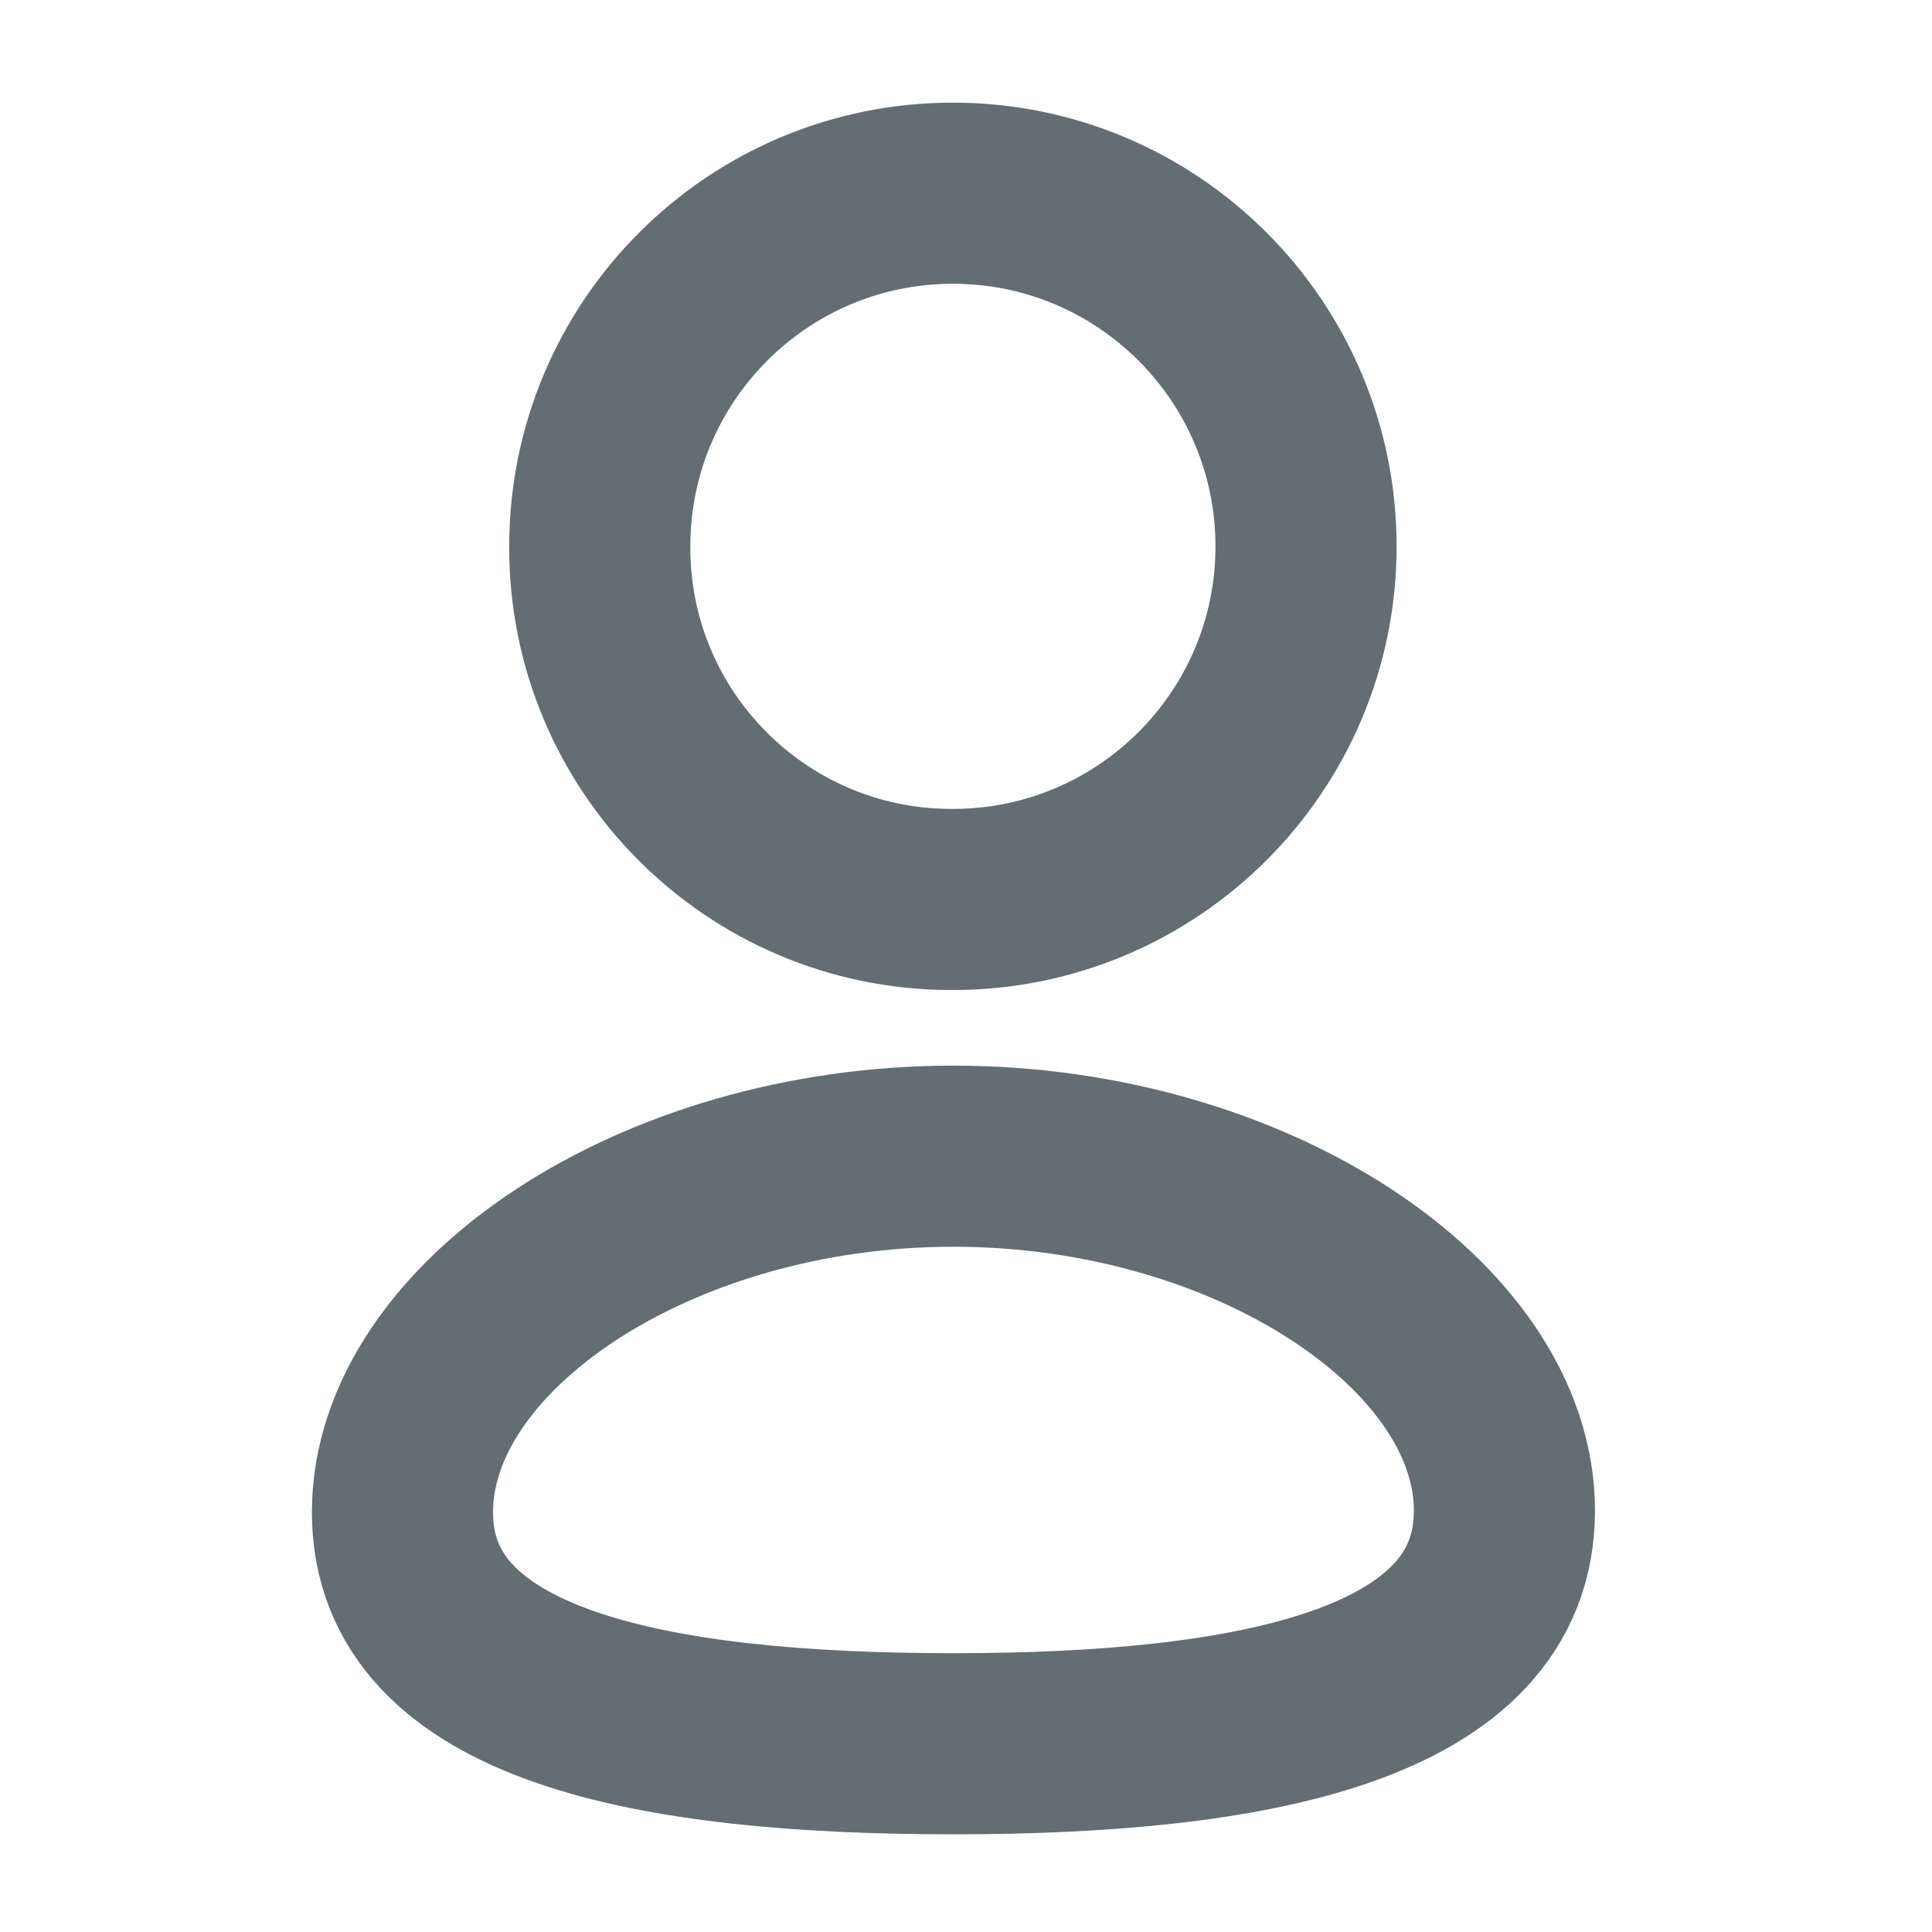
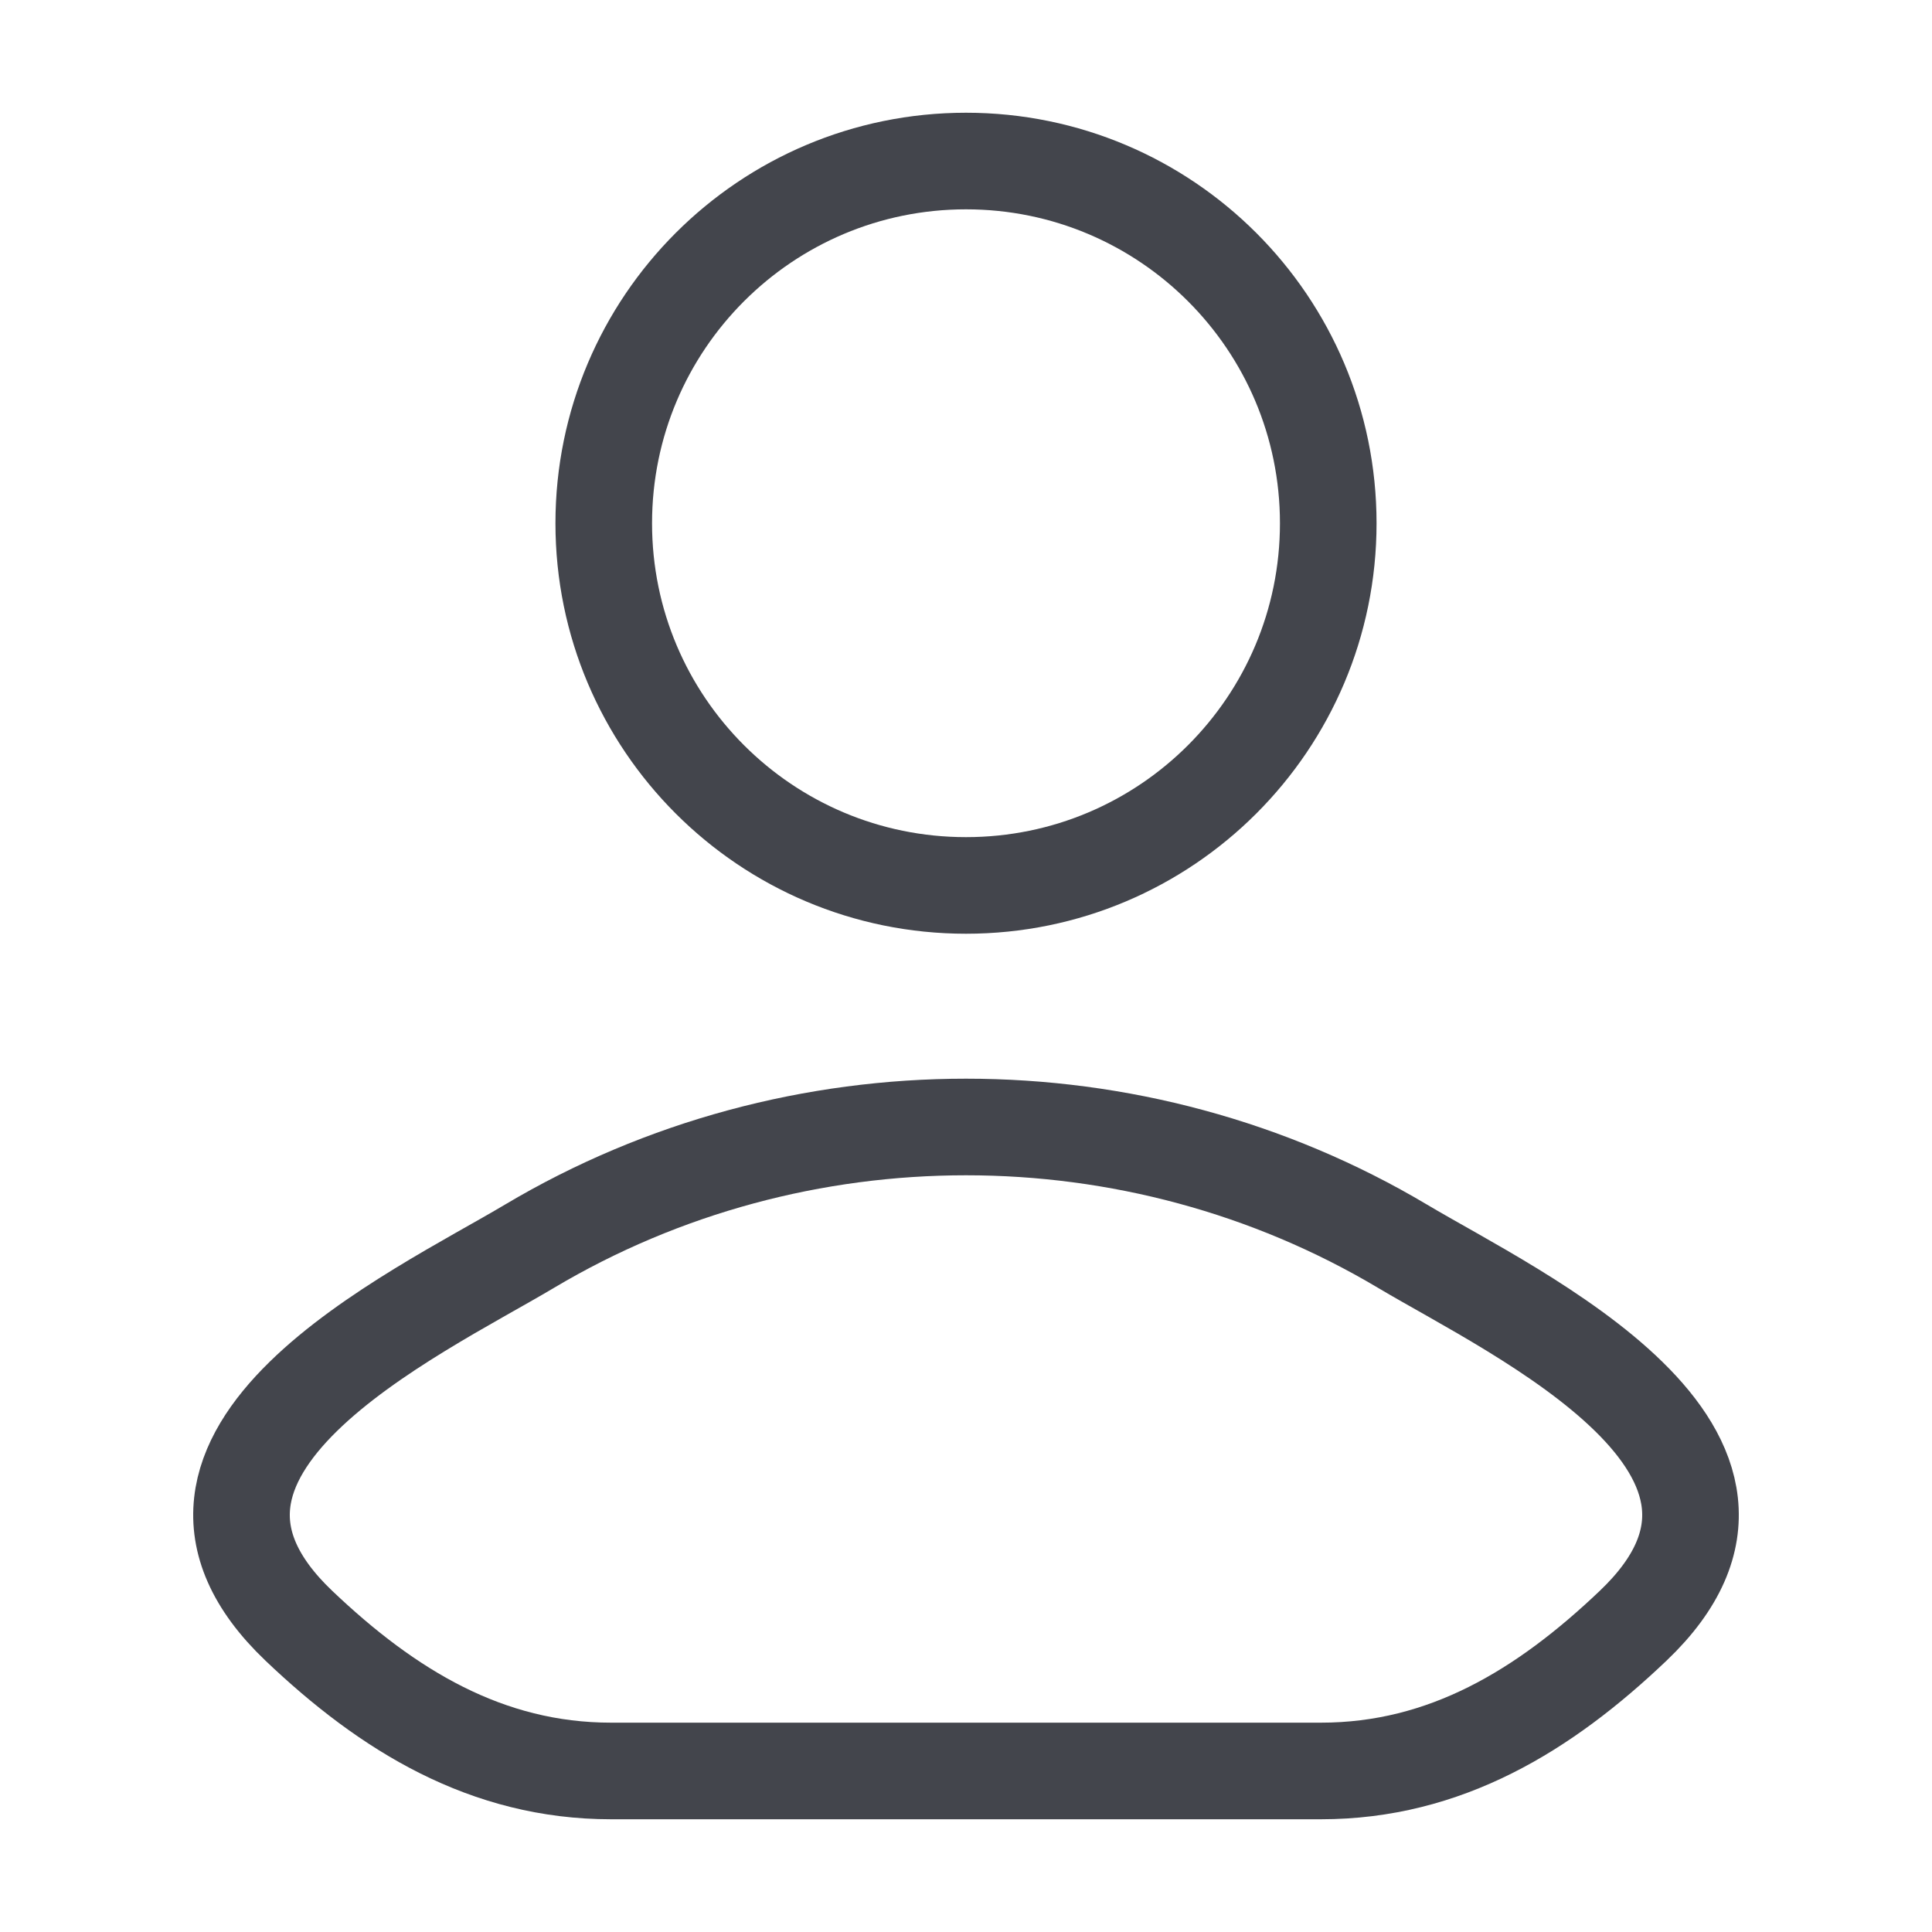
- <svg xmlns="http://www.w3.org/2000/svg" width="16" height="16" viewBox="0 0 16 16" fill="none">
-   <path fill-rule="evenodd" clip-rule="evenodd" d="M7.896 14.441C5.435 14.441 3.333 14.058 3.333 12.524C3.333 10.991 5.422 9.575 7.896 9.575C10.357 9.575 12.459 10.977 12.459 12.511C12.459 14.044 10.371 14.441 7.896 14.441Z" stroke="#636E72" stroke-width="1.5" stroke-linecap="round" stroke-linejoin="round" />
-   <path fill-rule="evenodd" clip-rule="evenodd" d="M7.891 7.449C9.507 7.449 10.816 6.14 10.816 4.525C10.816 2.91 9.507 1.6 7.891 1.6C6.276 1.6 4.967 2.91 4.967 4.525C4.961 6.135 6.261 7.444 7.871 7.449C7.878 7.449 7.885 7.449 7.891 7.449Z" stroke="#636E72" stroke-width="1.5" stroke-linecap="round" stroke-linejoin="round" />
+ <svg xmlns="http://www.w3.org/2000/svg" width="20" height="20" viewBox="0 0 20 20" fill="none">
+   <path d="M5.481 12.901C4.302 13.603 1.211 15.037 3.094 16.83C4.014 17.706 5.038 18.333 6.326 18.333H13.674C14.962 18.333 15.986 17.706 16.906 16.83C18.789 15.037 15.698 13.603 14.519 12.901C11.754 11.255 8.246 11.255 5.481 12.901Z" stroke="#43454C" stroke-linecap="round" stroke-linejoin="round" />
+   <path d="M13.75 5.417C13.75 7.488 12.071 9.166 10 9.166C7.929 9.166 6.25 7.488 6.25 5.417C6.25 3.345 7.929 1.667 10 1.667C12.071 1.667 13.75 3.345 13.75 5.417Z" stroke="#43454C" />
</svg>
